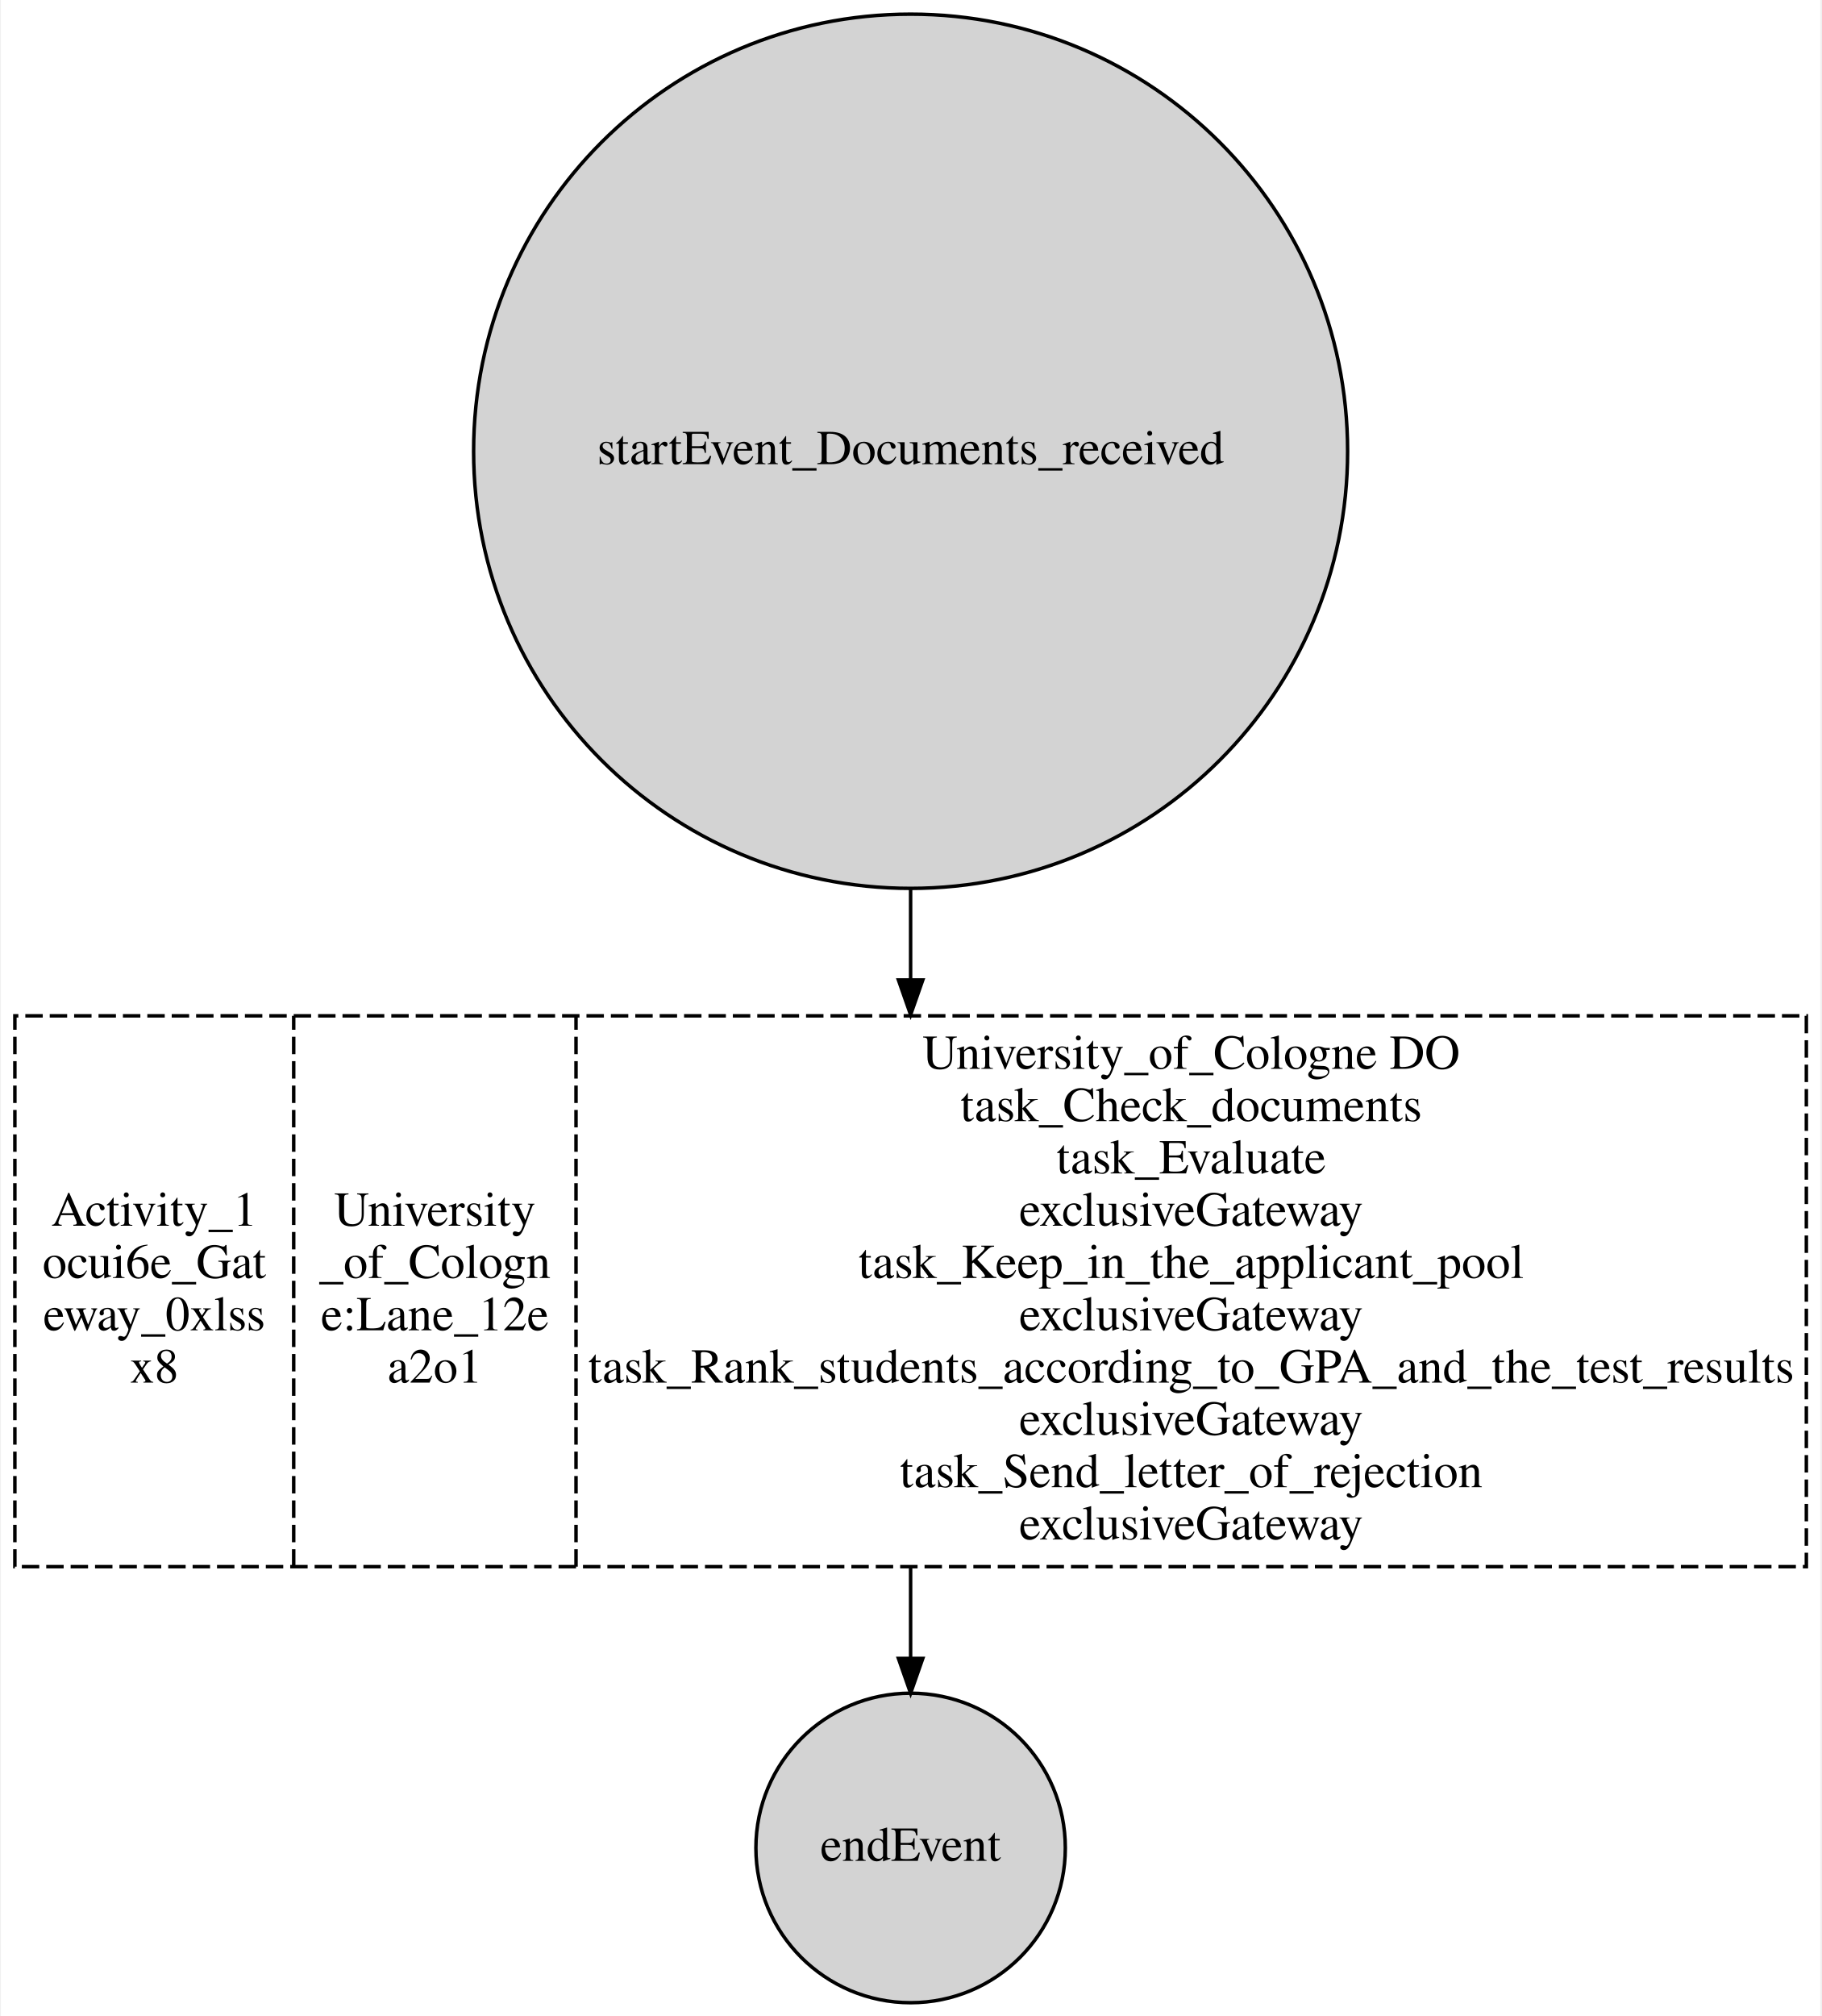
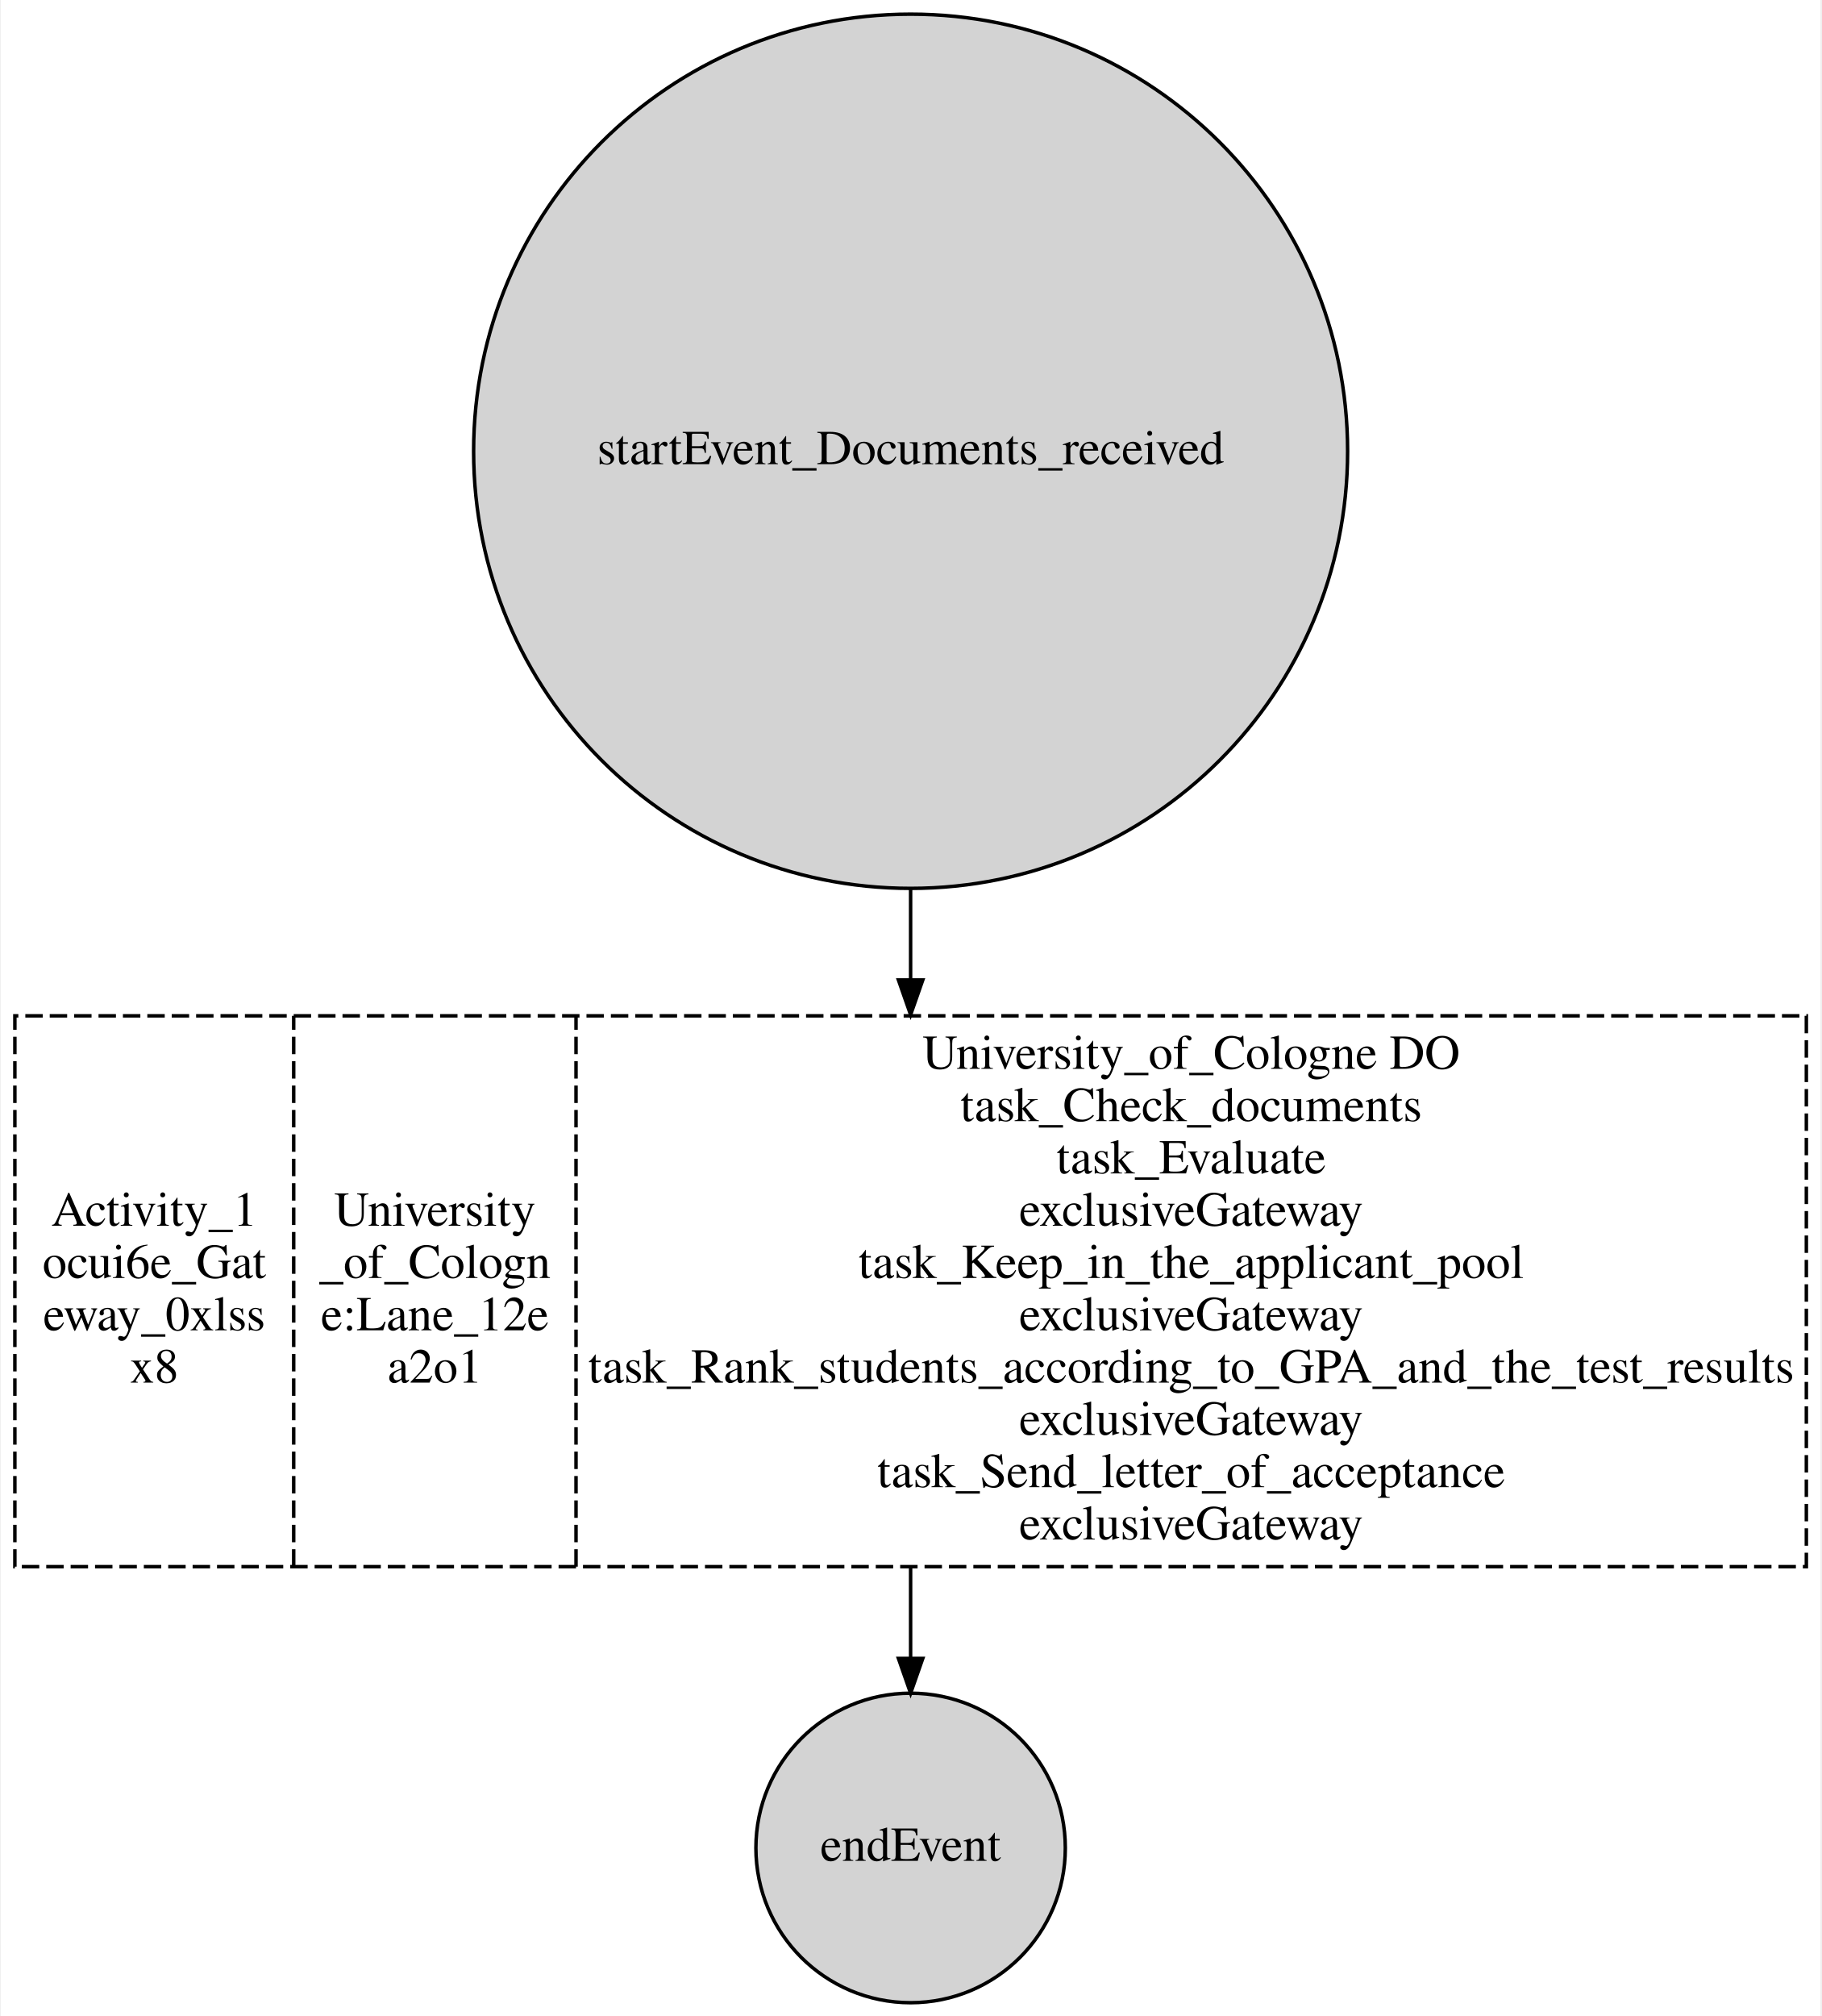
<svg xmlns="http://www.w3.org/2000/svg" width="600px" height="664px" viewBox="0.00 0.00 522.00 578.27">
  <g id="graph0" class="graph" transform="scale(1.0 1.0) rotate(0) translate(4 574.27)">
    <polygon fill="white" stroke="transparent" points="-4,4 -4,-574.27 518,-574.27 518,4 -4,4" />
    <g id="node1" class="node">
      <ellipse fill="lightgrey" stroke="black" cx="257" cy="-44.2" rx="44.39" ry="44.39" />
      <text text-anchor="middle" x="257" y="-40.5" font-family="Times,serif" font-size="14.00">endEvent</text>
    </g>
    <g id="node2" class="node">
      <polygon fill="none" stroke="black" stroke-dasharray="5,2" points="0,-124.89 0,-282.89 514,-282.89 514,-124.89 0,-124.89" />
      <text text-anchor="middle" x="40" y="-222.69" font-family="Times,serif" font-size="14.00">Activity_1</text>
      <text text-anchor="middle" x="40" y="-207.69" font-family="Times,serif" font-size="14.00">ocui6e_Gat</text>
      <text text-anchor="middle" x="40" y="-192.69" font-family="Times,serif" font-size="14.00">eway_0xlss</text>
      <text text-anchor="middle" x="40" y="-177.69" font-family="Times,serif" font-size="14.00">x8</text>
      <polyline fill="none" stroke="black" stroke-dasharray="5,2" points="80,-124.89 80,-282.89 " />
      <text text-anchor="middle" x="120.5" y="-222.69" font-family="Times,serif" font-size="14.00">University</text>
      <text text-anchor="middle" x="120.5" y="-207.69" font-family="Times,serif" font-size="14.00">_of_Cologn</text>
      <text text-anchor="middle" x="120.5" y="-192.69" font-family="Times,serif" font-size="14.00">e:Lane_12e</text>
      <text text-anchor="middle" x="120.5" y="-177.69" font-family="Times,serif" font-size="14.00">a2o1</text>
      <polyline fill="none" stroke="black" stroke-dasharray="5,2" points="161,-124.89 161,-282.89 " />
      <text text-anchor="middle" x="337.5" y="-267.69" font-family="Times,serif" font-size="14.00">University_of_Cologne DO</text>
      <text text-anchor="middle" x="337.5" y="-252.69" font-family="Times,serif" font-size="14.00"> task_Check_documents</text>
      <text text-anchor="middle" x="337.5" y="-237.69" font-family="Times,serif" font-size="14.00">task_Evaluate</text>
      <text text-anchor="middle" x="337.5" y="-222.69" font-family="Times,serif" font-size="14.00">exclusiveGateway</text>
      <text text-anchor="middle" x="337.5" y="-207.69" font-family="Times,serif" font-size="14.00">task_Keep_in_the_applicant_pool</text>
      <text text-anchor="middle" x="337.5" y="-192.69" font-family="Times,serif" font-size="14.00">exclusiveGateway</text>
      <text text-anchor="middle" x="337.5" y="-177.69" font-family="Times,serif" font-size="14.00">task_Rank_students_according_to_GPA_and_the_test_results</text>
      <text text-anchor="middle" x="337.5" y="-162.69" font-family="Times,serif" font-size="14.00">exclusiveGateway</text>
-       <text text-anchor="middle" x="337.5" y="-147.69" font-family="Times,serif" font-size="14.00">task_Send_letter_of_rejection</text>
+       <text text-anchor="middle" x="337.5" y="-147.69" font-family="Times,serif" font-size="14.00">task_Send_letter_of_acceptance</text>
      <text text-anchor="middle" x="337.5" y="-132.69" font-family="Times,serif" font-size="14.00">exclusiveGateway</text>
    </g>
    <g id="edge1" class="edge">
      <path fill="none" stroke="black" d="M257,-124.51C257,-115.81 257,-107.11 257,-98.82" />
      <polygon fill="black" stroke="black" points="260.5,-98.57 257,-88.57 253.5,-98.57 260.5,-98.57" />
    </g>
    <g id="node3" class="node">
      <ellipse fill="lightgrey" stroke="black" cx="257" cy="-444.83" rx="125.38" ry="125.38" />
      <text text-anchor="middle" x="257" y="-441.13" font-family="Times,serif" font-size="14.00">startEvent_Documents_received</text>
    </g>
    <g id="edge2" class="edge">
      <path fill="none" stroke="black" d="M257,-319.11C257,-310.42 257,-301.77 257,-293.34" />
      <polygon fill="black" stroke="black" points="260.5,-293.18 257,-283.18 253.5,-293.18 260.5,-293.18" />
    </g>
  </g>
</svg>
